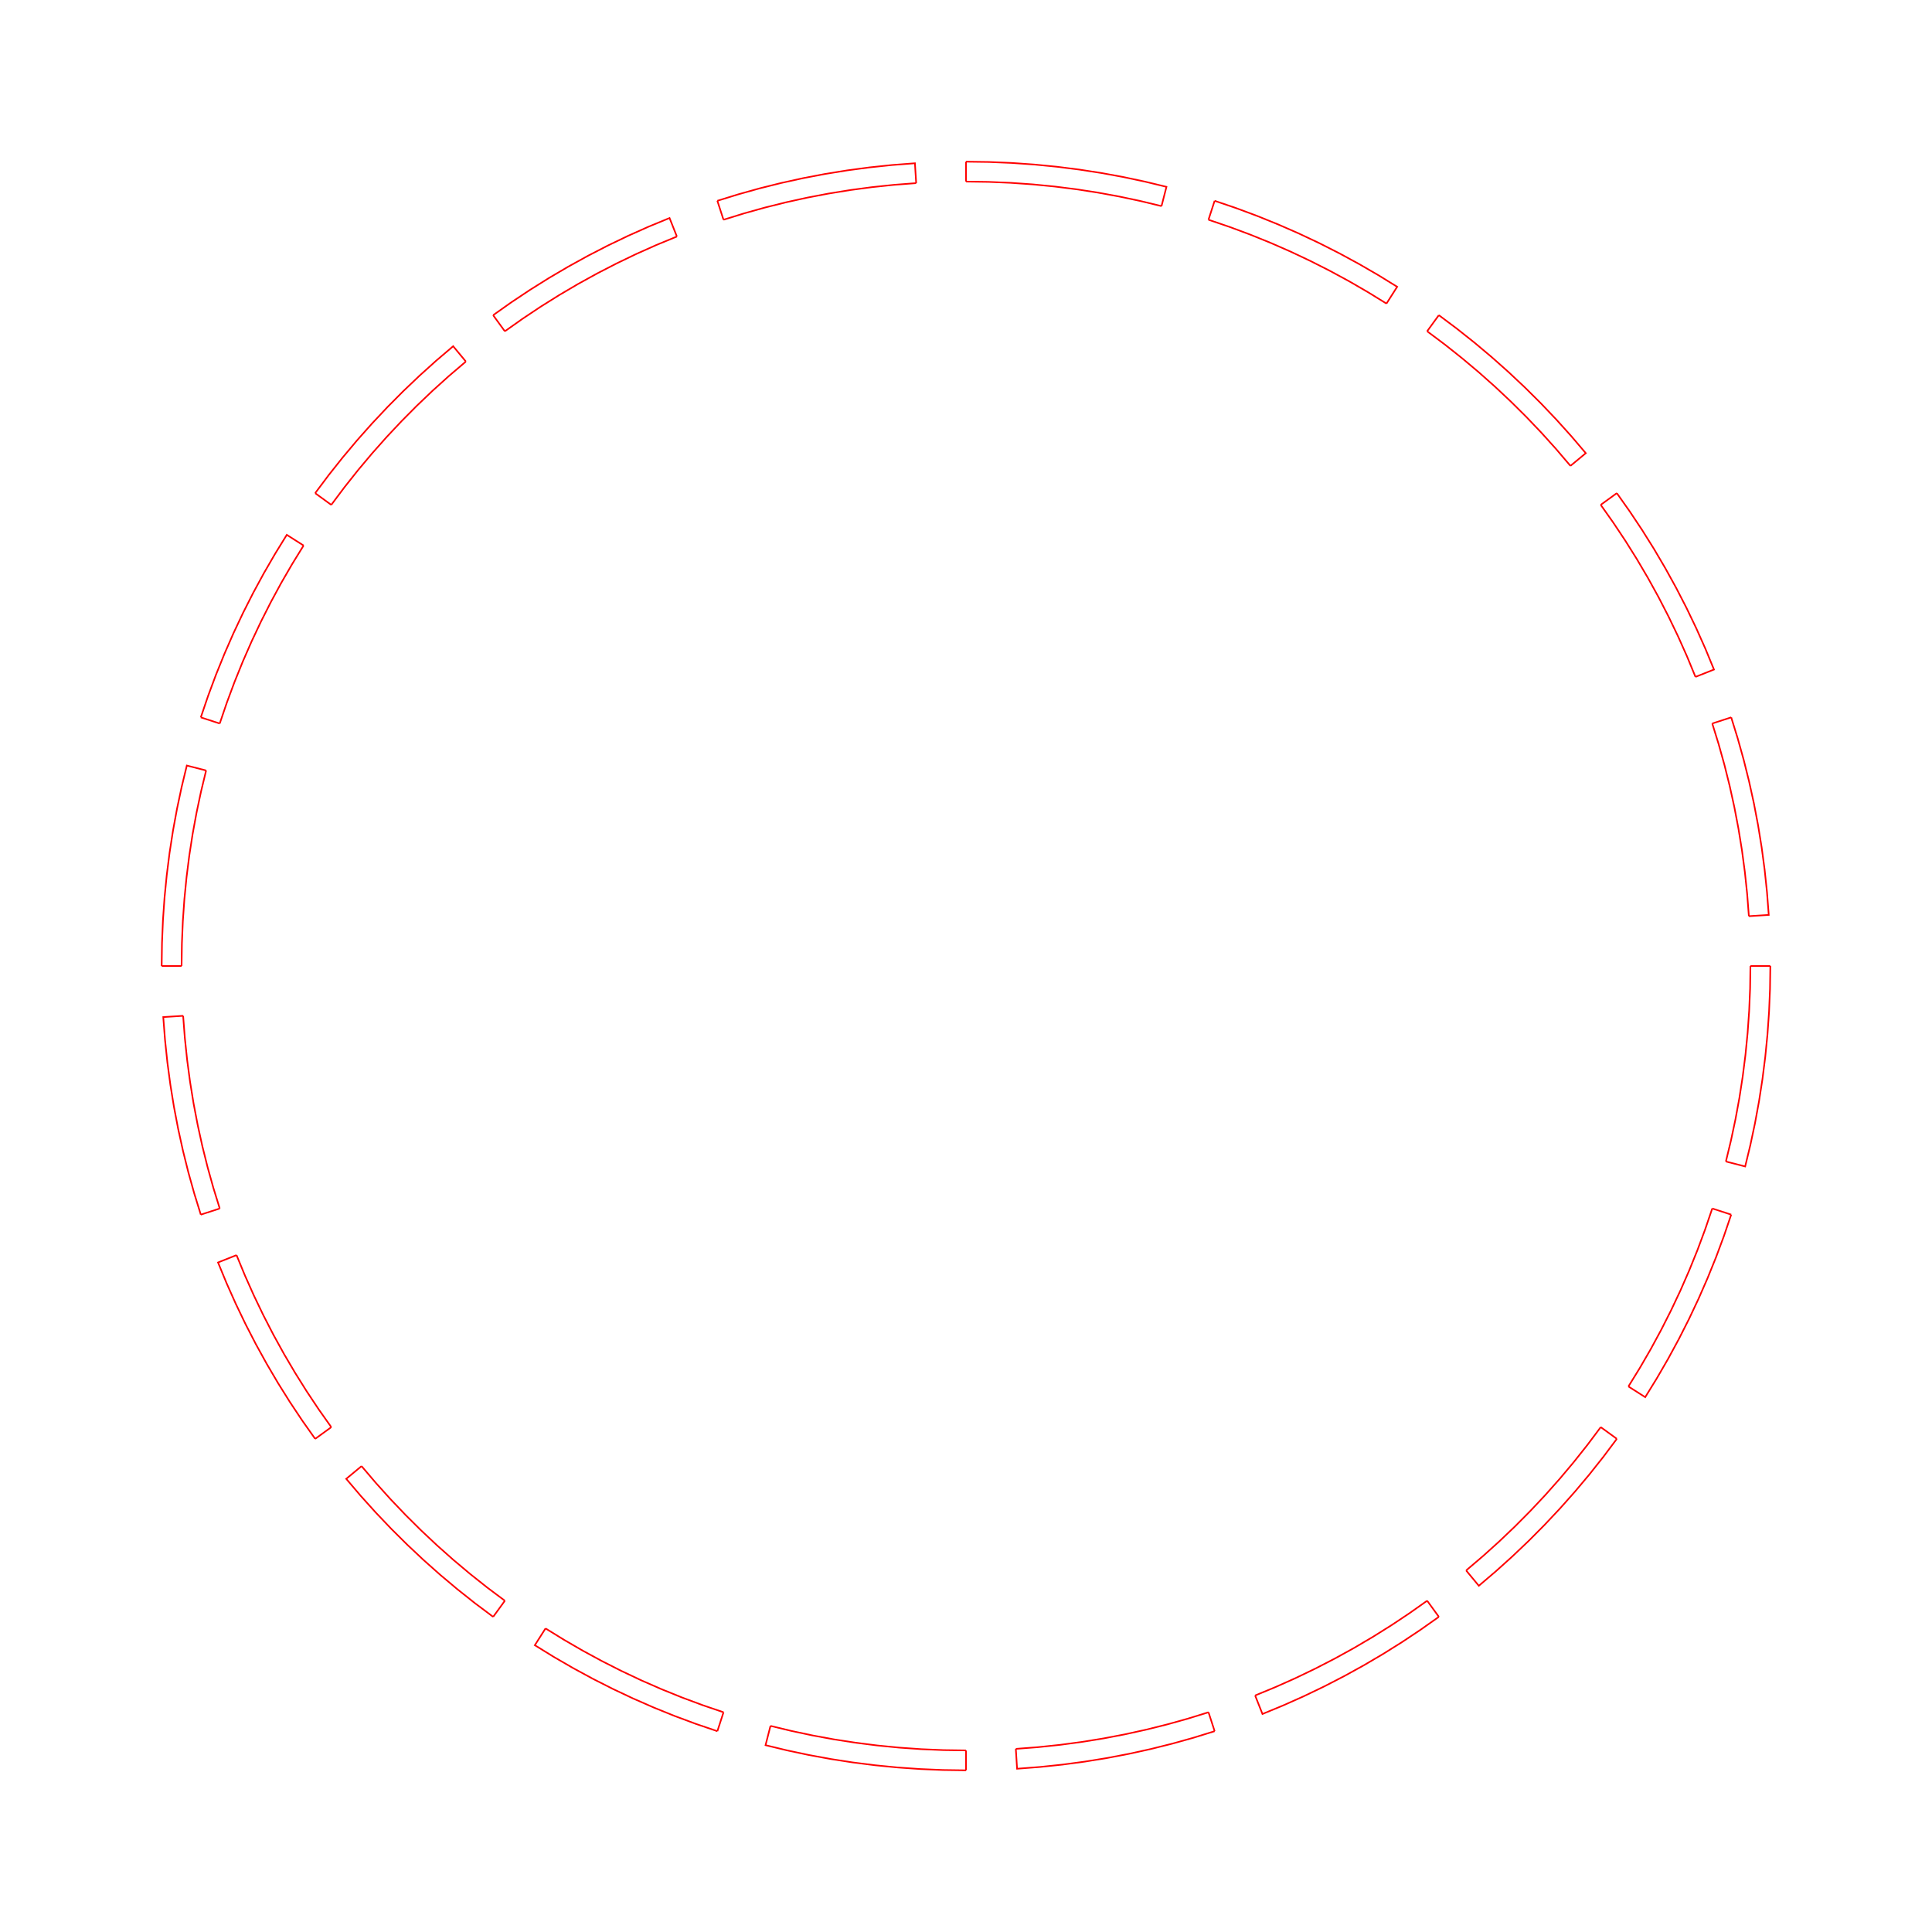
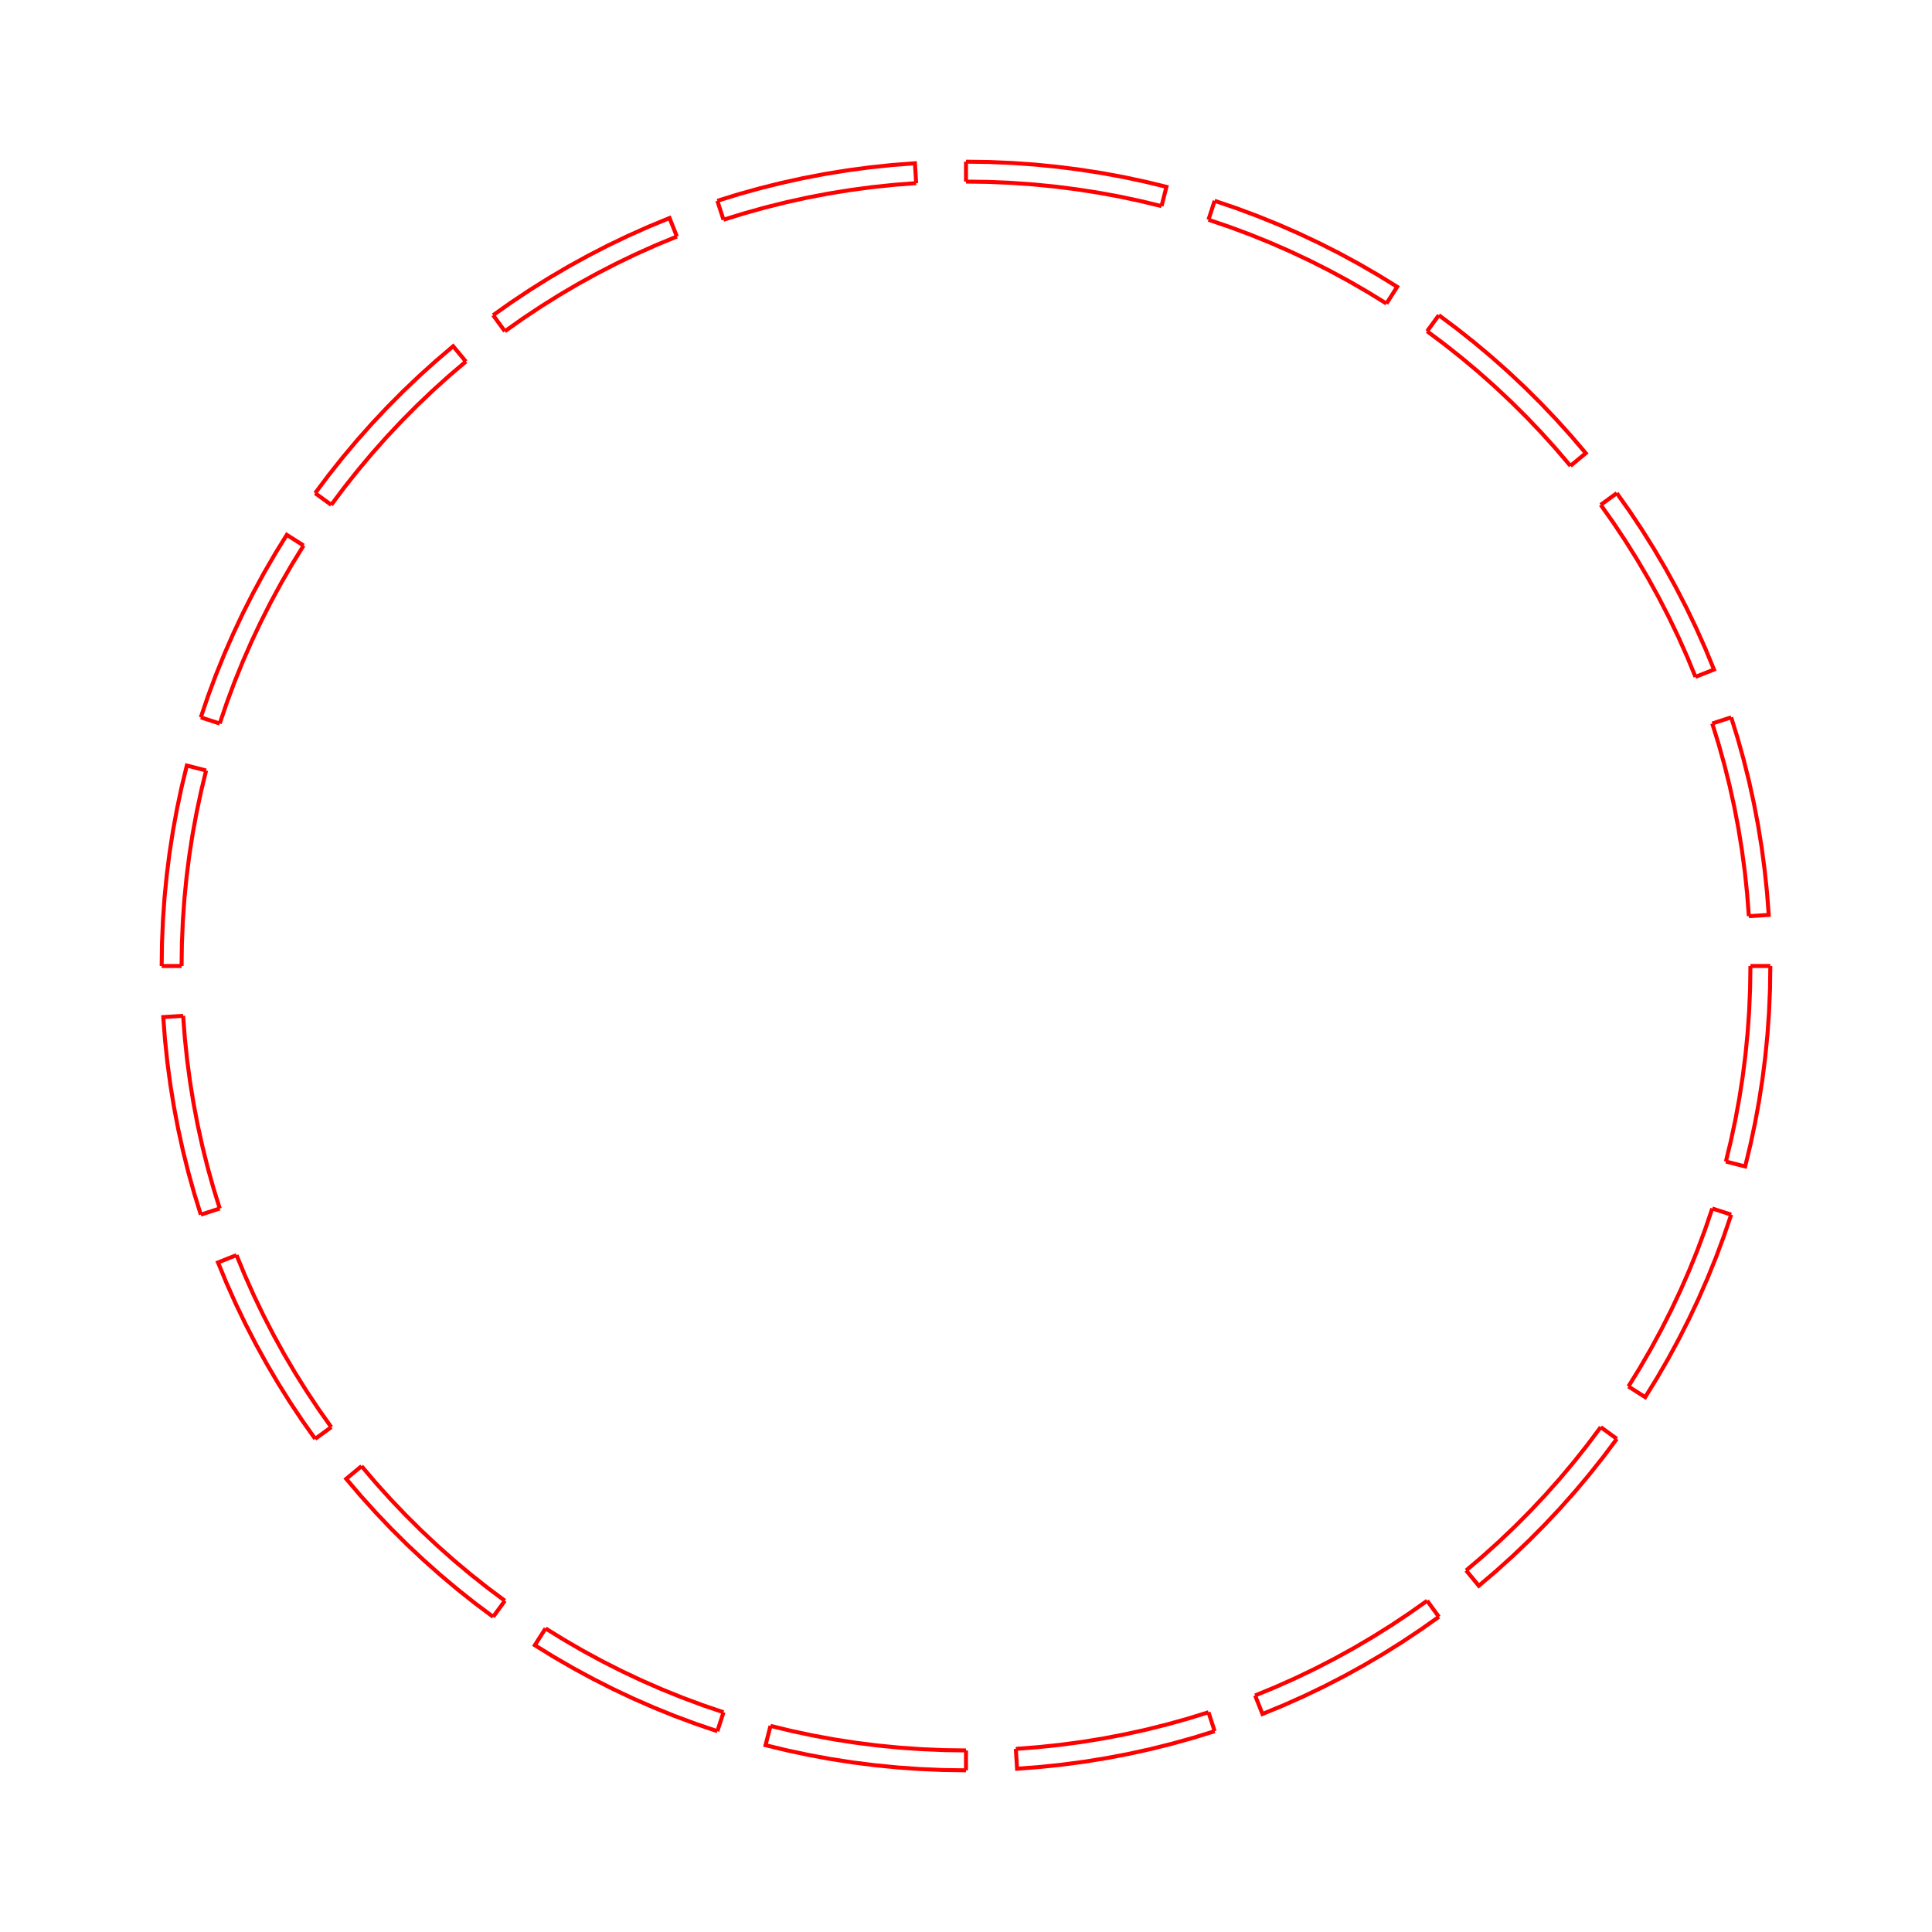
<svg xmlns="http://www.w3.org/2000/svg" baseProfile="full" height="600px" version="1.1" viewBox="57.398 57.398 485.204 485.204" width="600px">
  <defs />
-   <path d="M 502.0,300.0 L 501.919,305.774 L 501.678,311.508 L 501.279,317.2 L 500.723,322.847 L 500.014,328.448 L 499.154,334.001 L 498.143,339.502 L 496.985,344.95 L 495.682,350.343 L 490.839,349.102 M 492.109,343.843 L 490.839,349.102 M 493.238,338.53 L 492.109,343.843 M 494.224,333.166 L 493.238,338.53 M 495.063,327.751 L 494.224,333.166 M 495.755,322.289 L 495.063,327.751 M 496.296,316.78 L 495.755,322.289 M 496.686,311.228 L 496.296,316.78 M 496.921,305.634 L 496.686,311.228 M 497.0,300.0 L 496.921,305.634 M 497.0,300.0 L 502.0,300.0" fill="none" stroke="red" stroke-width="0.404" />
-   <path d="M 492.173,362.441 L 490.338,367.836 L 488.356,373.161 L 486.229,378.414 L 483.961,383.592 L 481.554,388.694 L 479.009,393.716 L 476.33,398.656 L 473.519,403.512 L 470.579,408.282 L 466.359,405.599 M 469.227,400.947 L 466.359,405.599 M 471.969,396.212 L 469.227,400.947 M 474.581,391.394 L 471.969,396.212 M 477.062,386.497 L 474.581,391.394 M 479.41,381.522 L 477.062,386.497 M 481.621,376.473 L 479.41,381.522 M 483.695,371.35 L 481.621,376.473 M 485.628,366.158 L 483.695,371.35 M 487.417,360.898 L 485.628,366.158 M 487.417,360.898 L 492.173,362.441" fill="none" stroke="red" stroke-width="0.404" />
-   <path d="M 463.452,418.75 L 460.066,423.27 L 456.558,427.69 L 452.931,432.01 L 449.186,436.225 L 445.327,440.333 L 441.355,444.333 L 437.274,448.221 L 433.086,451.994 L 428.793,455.652 L 425.603,451.801 M 429.791,448.234 L 425.603,451.801 M 433.876,444.553 L 429.791,448.234 M 437.857,440.761 L 433.876,444.553 M 441.73,436.86 L 437.857,440.761 M 445.495,432.852 L 441.73,436.86 M 449.147,428.741 L 445.495,432.852 M 452.685,424.528 L 449.147,428.741 M 456.107,420.217 L 452.685,424.528 M 459.409,415.808 L 456.107,420.217 M 459.409,415.808 L 463.452,418.75" fill="none" stroke="red" stroke-width="0.404" />
-   <path d="M 418.756,463.448 L 414.18,466.681 L 409.513,469.79 L 404.755,472.771 L 399.909,475.622 L 394.979,478.341 L 389.965,480.926 L 384.871,483.374 L 379.699,485.682 L 374.452,487.849 L 372.609,483.201 M 377.726,481.088 L 372.609,483.201 M 382.769,478.837 L 377.726,481.088 M 387.736,476.45 L 382.769,478.837 M 392.625,473.93 L 387.736,476.45 M 397.434,471.278 L 392.625,473.93 M 402.159,468.497 L 397.434,471.278 M 406.799,465.59 L 402.159,468.497 M 411.352,462.558 L 406.799,465.59 M 415.814,459.405 L 411.352,462.558 M 415.814,459.405 L 418.756,463.448" fill="none" stroke="red" stroke-width="0.404" />
-   <path d="M 362.445,492.172 L 357.155,493.808 L 351.804,495.302 L 346.394,496.652 L 340.928,497.855 L 335.408,498.91 L 329.835,499.814 L 324.212,500.565 L 318.542,501.161 L 312.827,501.6 L 312.514,496.61 M 318.09,496.182 L 312.514,496.61 M 323.62,495.6 L 318.09,496.182 M 329.103,494.868 L 323.62,495.6 M 334.538,493.986 L 329.103,494.868 M 339.921,492.958 L 334.538,493.986 M 345.251,491.784 L 339.921,492.958 M 350.526,490.468 L 345.251,491.784 M 355.744,489.011 L 350.526,490.468 M 360.902,487.416 L 355.744,489.011 M 360.902,487.416 L 362.445,492.172" fill="none" stroke="red" stroke-width="0.404" />
-   <path d="M 300.0,502.0 L 294.226,501.919 L 288.492,501.678 L 282.8,501.279 L 277.153,500.723 L 271.552,500.014 L 265.999,499.154 L 260.498,498.143 L 255.05,496.985 L 249.657,495.682 L 250.898,490.839 M 256.157,492.109 L 250.898,490.839 M 261.47,493.238 L 256.157,492.109 M 266.834,494.224 L 261.47,493.238 M 272.249,495.063 L 266.834,494.224 M 277.711,495.755 L 272.249,495.063 M 283.22,496.296 L 277.711,495.755 M 288.772,496.686 L 283.22,496.296 M 294.366,496.921 L 288.772,496.686 M 300.0,497.0 L 294.366,496.921 M 300.0,497.0 L 300.0,502.0" fill="none" stroke="red" stroke-width="0.404" />
-   <path d="M 237.559,492.173 L 232.164,490.338 L 226.839,488.356 L 221.586,486.229 L 216.408,483.961 L 211.306,481.554 L 206.284,479.009 L 201.344,476.33 L 196.488,473.519 L 191.718,470.579 L 194.401,466.359 M 199.053,469.227 L 194.401,466.359 M 203.788,471.969 L 199.053,469.227 M 208.606,474.581 L 203.788,471.969 M 213.503,477.062 L 208.606,474.581 M 218.478,479.41 L 213.503,477.062 M 223.527,481.621 L 218.478,479.41 M 228.65,483.695 L 223.527,481.621 M 233.842,485.628 L 228.65,483.695 M 239.102,487.417 L 233.842,485.628 M 239.102,487.417 L 237.559,492.173" fill="none" stroke="red" stroke-width="0.404" />
-   <path d="M 181.25,463.452 L 176.73,460.066 L 172.31,456.558 L 167.99,452.931 L 163.775,449.186 L 159.667,445.327 L 155.667,441.355 L 151.779,437.274 L 148.006,433.086 L 144.348,428.793 L 148.199,425.603 M 151.766,429.791 L 148.199,425.603 M 155.447,433.876 L 151.766,429.791 M 159.239,437.857 L 155.447,433.876 M 163.14,441.73 L 159.239,437.857 M 167.148,445.495 L 163.14,441.73 M 171.259,449.147 L 167.148,445.495 M 175.472,452.685 L 171.259,449.147 M 179.783,456.107 L 175.472,452.685 M 184.192,459.409 L 179.783,456.107 M 184.192,459.409 L 181.25,463.452" fill="none" stroke="red" stroke-width="0.404" />
-   <path d="M 136.552,418.756 L 133.319,414.18 L 130.21,409.513 L 127.229,404.755 L 124.378,399.909 L 121.659,394.979 L 119.074,389.965 L 116.626,384.871 L 114.318,379.699 L 112.151,374.452 L 116.799,372.609 M 118.912,377.726 L 116.799,372.609 M 121.163,382.769 L 118.912,377.726 M 123.55,387.736 L 121.163,382.769 M 126.07,392.625 L 123.55,387.736 M 128.722,397.434 L 126.07,392.625 M 131.503,402.159 L 128.722,397.434 M 134.41,406.799 L 131.503,402.159 M 137.442,411.352 L 134.41,406.799 M 140.595,415.814 L 137.442,411.352 M 140.595,415.814 L 136.552,418.756" fill="none" stroke="red" stroke-width="0.404" />
-   <path d="M 107.828,362.445 L 106.192,357.155 L 104.698,351.804 L 103.348,346.394 L 102.145,340.928 L 101.09,335.408 L 100.186,329.835 L 99.435,324.212 L 98.839,318.542 L 98.4,312.827 L 103.39,312.514 M 103.818,318.09 L 103.39,312.514 M 104.4,323.62 L 103.818,318.09 M 105.132,329.103 L 104.4,323.62 M 106.014,334.538 L 105.132,329.103 M 107.042,339.921 L 106.014,334.538 M 108.216,345.251 L 107.042,339.921 M 109.532,350.526 L 108.216,345.251 M 110.989,355.744 L 109.532,350.526 M 112.584,360.902 L 110.989,355.744 M 112.584,360.902 L 107.828,362.445" fill="none" stroke="red" stroke-width="0.404" />
-   <path d="M 98.0,300.0 L 98.081,294.226 L 98.322,288.492 L 98.721,282.8 L 99.277,277.153 L 99.986,271.552 L 100.846,265.999 L 101.857,260.498 L 103.015,255.05 L 104.318,249.657 L 109.161,250.898 M 107.891,256.157 L 109.161,250.898 M 106.762,261.47 L 107.891,256.157 M 105.776,266.834 L 106.762,261.47 M 104.937,272.249 L 105.776,266.834 M 104.245,277.711 L 104.937,272.249 M 103.704,283.22 L 104.245,277.711 M 103.314,288.772 L 103.704,283.22 M 103.079,294.366 L 103.314,288.772 M 103.0,300.0 L 103.079,294.366 M 103.0,300.0 L 98.0,300.0" fill="none" stroke="red" stroke-width="0.404" />
-   <path d="M 107.827,237.559 L 109.662,232.164 L 111.644,226.839 L 113.771,221.586 L 116.039,216.408 L 118.446,211.306 L 120.991,206.284 L 123.67,201.344 L 126.481,196.488 L 129.421,191.718 L 133.641,194.401 M 130.773,199.053 L 133.641,194.401 M 128.031,203.788 L 130.773,199.053 M 125.419,208.606 L 128.031,203.788 M 122.938,213.503 L 125.419,208.606 M 120.59,218.478 L 122.938,213.503 M 118.379,223.527 L 120.59,218.478 M 116.305,228.65 L 118.379,223.527 M 114.372,233.842 L 116.305,228.65 M 112.583,239.102 L 114.372,233.842 M 112.583,239.102 L 107.827,237.559" fill="none" stroke="red" stroke-width="0.404" />
-   <path d="M 136.548,181.25 L 139.934,176.73 L 143.442,172.31 L 147.069,167.99 L 150.814,163.775 L 154.673,159.667 L 158.645,155.667 L 162.726,151.779 L 166.914,148.006 L 171.207,144.348 L 174.397,148.199 M 170.209,151.766 L 174.397,148.199 M 166.124,155.447 L 170.209,151.766 M 162.143,159.239 L 166.124,155.447 M 158.27,163.14 L 162.143,159.239 M 154.505,167.148 L 158.27,163.14 M 150.853,171.259 L 154.505,167.148 M 147.315,175.472 L 150.853,171.259 M 143.893,179.783 L 147.315,175.472 M 140.591,184.192 L 143.893,179.783 M 140.591,184.192 L 136.548,181.25" fill="none" stroke="red" stroke-width="0.404" />
-   <path d="M 181.244,136.552 L 185.82,133.319 L 190.487,130.21 L 195.245,127.229 L 200.091,124.378 L 205.021,121.659 L 210.035,119.074 L 215.129,116.626 L 220.301,114.318 L 225.548,112.151 L 227.391,116.799 M 222.274,118.912 L 227.391,116.799 M 217.231,121.163 L 222.274,118.912 M 212.264,123.55 L 217.231,121.163 M 207.375,126.07 L 212.264,123.55 M 202.566,128.722 L 207.375,126.07 M 197.841,131.503 L 202.566,128.722 M 193.201,134.41 L 197.841,131.503 M 188.648,137.442 L 193.201,134.41 M 184.186,140.595 L 188.648,137.442 M 184.186,140.595 L 181.244,136.552" fill="none" stroke="red" stroke-width="0.404" />
-   <path d="M 237.555,107.828 L 242.845,106.192 L 248.196,104.698 L 253.606,103.348 L 259.072,102.145 L 264.592,101.09 L 270.165,100.186 L 275.788,99.435 L 281.458,98.839 L 287.173,98.4 L 287.486,103.39 M 281.91,103.818 L 287.486,103.39 M 276.38,104.4 L 281.91,103.818 M 270.897,105.132 L 276.38,104.4 M 265.462,106.014 L 270.897,105.132 M 260.079,107.042 L 265.462,106.014 M 254.749,108.216 L 260.079,107.042 M 249.474,109.532 L 254.749,108.216 M 244.256,110.989 L 249.474,109.532 M 239.098,112.584 L 244.256,110.989 M 239.098,112.584 L 237.555,107.828" fill="none" stroke="red" stroke-width="0.404" />
-   <path d="M 300.0,98.0 L 305.774,98.081 L 311.508,98.322 L 317.2,98.721 L 322.847,99.277 L 328.448,99.986 L 334.001,100.846 L 339.502,101.857 L 344.95,103.015 L 350.343,104.318 L 349.102,109.161 M 343.843,107.891 L 349.102,109.161 M 338.53,106.762 L 343.843,107.891 M 333.166,105.776 L 338.53,106.762 M 327.751,104.937 L 333.166,105.776 M 322.289,104.245 L 327.751,104.937 M 316.78,103.704 L 322.289,104.245 M 311.228,103.314 L 316.78,103.704 M 305.634,103.079 L 311.228,103.314 M 300.0,103.0 L 305.634,103.079 M 300.0,103.0 L 300.0,98.0" fill="none" stroke="red" stroke-width="0.404" />
-   <path d="M 362.441,107.827 L 367.836,109.662 L 373.161,111.644 L 378.414,113.771 L 383.592,116.039 L 388.694,118.446 L 393.716,120.991 L 398.656,123.67 L 403.512,126.481 L 408.282,129.421 L 405.599,133.641 M 400.947,130.773 L 405.599,133.641 M 396.212,128.031 L 400.947,130.773 M 391.394,125.419 L 396.212,128.031 M 386.497,122.938 L 391.394,125.419 M 381.522,120.59 L 386.497,122.938 M 376.473,118.379 L 381.522,120.59 M 371.35,116.305 L 376.473,118.379 M 366.158,114.372 L 371.35,116.305 M 360.898,112.583 L 366.158,114.372 M 360.898,112.583 L 362.441,107.827" fill="none" stroke="red" stroke-width="0.404" />
-   <path d="M 418.75,136.548 L 423.27,139.934 L 427.69,143.442 L 432.01,147.069 L 436.225,150.814 L 440.333,154.673 L 444.333,158.645 L 448.221,162.726 L 451.994,166.914 L 455.652,171.207 L 451.801,174.397 M 448.234,170.209 L 451.801,174.397 M 444.553,166.124 L 448.234,170.209 M 440.761,162.143 L 444.553,166.124 M 436.86,158.27 L 440.761,162.143 M 432.852,154.505 L 436.86,158.27 M 428.741,150.853 L 432.852,154.505 M 424.528,147.315 L 428.741,150.853 M 420.217,143.893 L 424.528,147.315 M 415.808,140.591 L 420.217,143.893 M 415.808,140.591 L 418.75,136.548" fill="none" stroke="red" stroke-width="0.404" />
-   <path d="M 463.448,181.244 L 466.681,185.82 L 469.79,190.487 L 472.771,195.245 L 475.622,200.091 L 478.341,205.021 L 480.926,210.035 L 483.374,215.129 L 485.682,220.301 L 487.849,225.548 L 483.201,227.391 M 481.088,222.274 L 483.201,227.391 M 478.837,217.231 L 481.088,222.274 M 476.45,212.264 L 478.837,217.231 M 473.93,207.375 L 476.45,212.264 M 471.278,202.566 L 473.93,207.375 M 468.497,197.841 L 471.278,202.566 M 465.59,193.201 L 468.497,197.841 M 462.558,188.648 L 465.59,193.201 M 459.405,184.186 L 462.558,188.648 M 459.405,184.186 L 463.448,181.244" fill="none" stroke="red" stroke-width="0.404" />
-   <path d="M 492.172,237.555 L 493.808,242.845 L 495.302,248.196 L 496.652,253.606 L 497.855,259.072 L 498.91,264.592 L 499.814,270.165 L 500.565,275.788 L 501.161,281.458 L 501.6,287.173 L 496.61,287.486 M 496.182,281.91 L 496.61,287.486 M 495.6,276.38 L 496.182,281.91 M 494.868,270.897 L 495.6,276.38 M 493.986,265.462 L 494.868,270.897 M 492.958,260.079 L 493.986,265.462 M 491.784,254.749 L 492.958,260.079 M 490.468,249.474 L 491.784,254.749 M 489.011,244.256 L 490.468,249.474 M 487.416,239.098 L 489.011,244.256 M 487.416,239.098 L 492.172,237.555" fill="none" stroke="red" stroke-width="0.404" />
+   <path d="M 502.0,300.0 L 501.919,305.774 L 501.678,311.508 L 501.279,317.2 L 500.723,322.847 L 500.014,328.448 L 499.154,334.001 L 498.143,339.502 L 496.985,344.95 L 495.682,350.343 L 490.839,349.102 M 492.109,343.843 L 490.839,349.102 M 493.238,338.53 L 492.109,343.843 M 494.224,333.166 L 493.238,338.53 M 495.063,327.751 L 494.224,333.166 M 495.755,322.289 L 495.063,327.751 M 496.296,316.78 L 495.755,322.289 M 496.686,311.228 L 496.296,316.78 M 496.921,305.634 L 496.686,311.228 M 497.0,300.0 L 496.921,305.634 M 497.0,300.0 L 502.0,300.0" fill="none" stroke="red" stroke-width="1" />
+   <path d="M 492.173,362.441 L 490.338,367.836 L 488.356,373.161 L 486.229,378.414 L 483.961,383.592 L 481.554,388.694 L 479.009,393.716 L 476.33,398.656 L 473.519,403.512 L 470.579,408.282 L 466.359,405.599 M 469.227,400.947 L 466.359,405.599 M 471.969,396.212 L 469.227,400.947 M 474.581,391.394 L 471.969,396.212 M 477.062,386.497 L 474.581,391.394 M 479.41,381.522 L 477.062,386.497 M 481.621,376.473 L 479.41,381.522 M 483.695,371.35 L 481.621,376.473 M 485.628,366.158 L 483.695,371.35 M 487.417,360.898 L 485.628,366.158 M 487.417,360.898 L 492.173,362.441" fill="none" stroke="red" stroke-width="1" />
+   <path d="M 463.452,418.75 L 460.066,423.27 L 456.558,427.69 L 452.931,432.01 L 449.186,436.225 L 445.327,440.333 L 441.355,444.333 L 437.274,448.221 L 433.086,451.994 L 428.793,455.652 L 425.603,451.801 M 429.791,448.234 L 425.603,451.801 M 433.876,444.553 L 429.791,448.234 M 437.857,440.761 L 433.876,444.553 M 441.73,436.86 L 437.857,440.761 M 445.495,432.852 L 441.73,436.86 M 449.147,428.741 L 445.495,432.852 M 452.685,424.528 L 449.147,428.741 M 456.107,420.217 L 452.685,424.528 M 459.409,415.808 L 456.107,420.217 M 459.409,415.808 L 463.452,418.75" fill="none" stroke="red" stroke-width="1" />
+   <path d="M 418.756,463.448 L 414.18,466.681 L 409.513,469.79 L 404.755,472.771 L 399.909,475.622 L 394.979,478.341 L 389.965,480.926 L 384.871,483.374 L 379.699,485.682 L 374.452,487.849 L 372.609,483.201 M 377.726,481.088 L 372.609,483.201 M 382.769,478.837 L 377.726,481.088 M 387.736,476.45 L 382.769,478.837 M 392.625,473.93 L 387.736,476.45 M 397.434,471.278 L 392.625,473.93 M 402.159,468.497 L 397.434,471.278 M 406.799,465.59 L 402.159,468.497 M 411.352,462.558 L 406.799,465.59 M 415.814,459.405 L 411.352,462.558 M 415.814,459.405 L 418.756,463.448" fill="none" stroke="red" stroke-width="1" />
+   <path d="M 362.445,492.172 L 357.155,493.808 L 351.804,495.302 L 346.394,496.652 L 340.928,497.855 L 335.408,498.91 L 329.835,499.814 L 324.212,500.565 L 318.542,501.161 L 312.827,501.6 L 312.514,496.61 M 318.09,496.182 L 312.514,496.61 M 323.62,495.6 L 318.09,496.182 M 329.103,494.868 L 323.62,495.6 M 334.538,493.986 L 329.103,494.868 M 339.921,492.958 L 334.538,493.986 M 345.251,491.784 L 339.921,492.958 M 350.526,490.468 L 345.251,491.784 M 355.744,489.011 L 350.526,490.468 M 360.902,487.416 L 355.744,489.011 M 360.902,487.416 L 362.445,492.172" fill="none" stroke="red" stroke-width="1" />
+   <path d="M 300.0,502.0 L 294.226,501.919 L 288.492,501.678 L 282.8,501.279 L 277.153,500.723 L 271.552,500.014 L 265.999,499.154 L 260.498,498.143 L 255.05,496.985 L 249.657,495.682 L 250.898,490.839 M 256.157,492.109 L 250.898,490.839 M 261.47,493.238 L 256.157,492.109 M 266.834,494.224 L 261.47,493.238 M 272.249,495.063 L 266.834,494.224 M 277.711,495.755 L 272.249,495.063 M 283.22,496.296 L 277.711,495.755 M 288.772,496.686 L 283.22,496.296 M 294.366,496.921 L 288.772,496.686 M 300.0,497.0 L 294.366,496.921 M 300.0,497.0 L 300.0,502.0" fill="none" stroke="red" stroke-width="1" />
+   <path d="M 237.559,492.173 L 232.164,490.338 L 226.839,488.356 L 221.586,486.229 L 216.408,483.961 L 211.306,481.554 L 206.284,479.009 L 201.344,476.33 L 196.488,473.519 L 191.718,470.579 L 194.401,466.359 M 199.053,469.227 L 194.401,466.359 M 203.788,471.969 L 199.053,469.227 M 208.606,474.581 L 203.788,471.969 M 213.503,477.062 L 208.606,474.581 M 218.478,479.41 L 213.503,477.062 M 223.527,481.621 L 218.478,479.41 M 228.65,483.695 L 223.527,481.621 M 233.842,485.628 L 228.65,483.695 M 239.102,487.417 L 233.842,485.628 M 239.102,487.417 L 237.559,492.173" fill="none" stroke="red" stroke-width="1" />
+   <path d="M 181.25,463.452 L 176.73,460.066 L 172.31,456.558 L 167.99,452.931 L 163.775,449.186 L 159.667,445.327 L 155.667,441.355 L 151.779,437.274 L 148.006,433.086 L 144.348,428.793 L 148.199,425.603 M 151.766,429.791 L 148.199,425.603 M 155.447,433.876 L 151.766,429.791 M 159.239,437.857 L 155.447,433.876 M 163.14,441.73 L 159.239,437.857 M 167.148,445.495 L 163.14,441.73 M 171.259,449.147 L 167.148,445.495 M 175.472,452.685 L 171.259,449.147 M 179.783,456.107 L 175.472,452.685 M 184.192,459.409 L 179.783,456.107 M 184.192,459.409 L 181.25,463.452" fill="none" stroke="red" stroke-width="1" />
+   <path d="M 136.552,418.756 L 133.319,414.18 L 130.21,409.513 L 127.229,404.755 L 124.378,399.909 L 121.659,394.979 L 119.074,389.965 L 116.626,384.871 L 114.318,379.699 L 112.151,374.452 L 116.799,372.609 M 118.912,377.726 L 116.799,372.609 M 121.163,382.769 L 118.912,377.726 M 123.55,387.736 L 121.163,382.769 M 126.07,392.625 L 123.55,387.736 M 128.722,397.434 L 126.07,392.625 M 131.503,402.159 L 128.722,397.434 M 134.41,406.799 L 131.503,402.159 M 137.442,411.352 L 134.41,406.799 M 140.595,415.814 L 137.442,411.352 M 140.595,415.814 L 136.552,418.756" fill="none" stroke="red" stroke-width="1" />
+   <path d="M 107.828,362.445 L 106.192,357.155 L 104.698,351.804 L 103.348,346.394 L 102.145,340.928 L 101.09,335.408 L 100.186,329.835 L 99.435,324.212 L 98.839,318.542 L 98.4,312.827 L 103.39,312.514 M 103.818,318.09 L 103.39,312.514 M 104.4,323.62 L 103.818,318.09 M 105.132,329.103 L 104.4,323.62 M 106.014,334.538 L 105.132,329.103 M 107.042,339.921 L 106.014,334.538 M 108.216,345.251 L 107.042,339.921 M 109.532,350.526 L 108.216,345.251 M 110.989,355.744 L 109.532,350.526 M 112.584,360.902 L 110.989,355.744 M 112.584,360.902 L 107.828,362.445" fill="none" stroke="red" stroke-width="1" />
+   <path d="M 98.0,300.0 L 98.081,294.226 L 98.322,288.492 L 98.721,282.8 L 99.277,277.153 L 99.986,271.552 L 100.846,265.999 L 101.857,260.498 L 103.015,255.05 L 104.318,249.657 L 109.161,250.898 M 107.891,256.157 L 109.161,250.898 M 106.762,261.47 L 107.891,256.157 M 105.776,266.834 L 106.762,261.47 M 104.937,272.249 L 105.776,266.834 M 104.245,277.711 L 104.937,272.249 M 103.704,283.22 L 104.245,277.711 M 103.314,288.772 L 103.704,283.22 M 103.079,294.366 L 103.314,288.772 M 103.0,300.0 L 103.079,294.366 M 103.0,300.0 L 98.0,300.0" fill="none" stroke="red" stroke-width="1" />
+   <path d="M 107.827,237.559 L 109.662,232.164 L 111.644,226.839 L 113.771,221.586 L 116.039,216.408 L 118.446,211.306 L 120.991,206.284 L 123.67,201.344 L 126.481,196.488 L 129.421,191.718 L 133.641,194.401 M 130.773,199.053 L 133.641,194.401 M 128.031,203.788 L 130.773,199.053 M 125.419,208.606 L 128.031,203.788 M 122.938,213.503 L 125.419,208.606 M 120.59,218.478 L 122.938,213.503 M 118.379,223.527 L 120.59,218.478 M 116.305,228.65 L 118.379,223.527 M 114.372,233.842 L 116.305,228.65 M 112.583,239.102 L 114.372,233.842 M 112.583,239.102 L 107.827,237.559" fill="none" stroke="red" stroke-width="1" />
+   <path d="M 136.548,181.25 L 139.934,176.73 L 143.442,172.31 L 147.069,167.99 L 150.814,163.775 L 154.673,159.667 L 158.645,155.667 L 162.726,151.779 L 166.914,148.006 L 171.207,144.348 L 174.397,148.199 M 170.209,151.766 L 174.397,148.199 M 166.124,155.447 L 170.209,151.766 M 162.143,159.239 L 166.124,155.447 M 158.27,163.14 L 162.143,159.239 M 154.505,167.148 L 158.27,163.14 M 150.853,171.259 L 154.505,167.148 M 147.315,175.472 L 150.853,171.259 M 143.893,179.783 L 147.315,175.472 M 140.591,184.192 L 143.893,179.783 M 140.591,184.192 L 136.548,181.25" fill="none" stroke="red" stroke-width="1" />
+   <path d="M 181.244,136.552 L 185.82,133.319 L 190.487,130.21 L 195.245,127.229 L 200.091,124.378 L 205.021,121.659 L 210.035,119.074 L 215.129,116.626 L 220.301,114.318 L 225.548,112.151 L 227.391,116.799 M 222.274,118.912 L 227.391,116.799 M 217.231,121.163 L 222.274,118.912 M 212.264,123.55 L 217.231,121.163 M 207.375,126.07 L 212.264,123.55 M 202.566,128.722 L 207.375,126.07 M 197.841,131.503 L 202.566,128.722 M 193.201,134.41 L 197.841,131.503 M 188.648,137.442 L 193.201,134.41 M 184.186,140.595 L 188.648,137.442 M 184.186,140.595 L 181.244,136.552" fill="none" stroke="red" stroke-width="1" />
+   <path d="M 237.555,107.828 L 242.845,106.192 L 248.196,104.698 L 253.606,103.348 L 259.072,102.145 L 264.592,101.09 L 270.165,100.186 L 275.788,99.435 L 281.458,98.839 L 287.173,98.4 L 287.486,103.39 M 281.91,103.818 L 287.486,103.39 M 276.38,104.4 L 281.91,103.818 M 270.897,105.132 L 276.38,104.4 M 265.462,106.014 L 270.897,105.132 M 260.079,107.042 L 265.462,106.014 M 254.749,108.216 L 260.079,107.042 M 249.474,109.532 L 254.749,108.216 M 244.256,110.989 L 249.474,109.532 M 239.098,112.584 L 244.256,110.989 M 239.098,112.584 L 237.555,107.828" fill="none" stroke="red" stroke-width="1" />
+   <path d="M 300.0,98.0 L 305.774,98.081 L 311.508,98.322 L 317.2,98.721 L 322.847,99.277 L 328.448,99.986 L 334.001,100.846 L 339.502,101.857 L 344.95,103.015 L 350.343,104.318 L 349.102,109.161 M 343.843,107.891 L 349.102,109.161 M 338.53,106.762 L 343.843,107.891 M 333.166,105.776 L 338.53,106.762 M 327.751,104.937 L 333.166,105.776 M 322.289,104.245 L 327.751,104.937 M 316.78,103.704 L 322.289,104.245 M 311.228,103.314 L 316.78,103.704 M 305.634,103.079 L 311.228,103.314 M 300.0,103.0 L 305.634,103.079 M 300.0,103.0 L 300.0,98.0" fill="none" stroke="red" stroke-width="1" />
+   <path d="M 362.441,107.827 L 367.836,109.662 L 373.161,111.644 L 378.414,113.771 L 383.592,116.039 L 388.694,118.446 L 393.716,120.991 L 398.656,123.67 L 403.512,126.481 L 408.282,129.421 L 405.599,133.641 M 400.947,130.773 L 405.599,133.641 M 396.212,128.031 L 400.947,130.773 M 391.394,125.419 L 396.212,128.031 M 386.497,122.938 L 391.394,125.419 M 381.522,120.59 L 386.497,122.938 M 376.473,118.379 L 381.522,120.59 M 371.35,116.305 L 376.473,118.379 M 366.158,114.372 L 371.35,116.305 M 360.898,112.583 L 366.158,114.372 M 360.898,112.583 L 362.441,107.827" fill="none" stroke="red" stroke-width="1" />
+   <path d="M 418.75,136.548 L 423.27,139.934 L 427.69,143.442 L 432.01,147.069 L 436.225,150.814 L 440.333,154.673 L 444.333,158.645 L 448.221,162.726 L 451.994,166.914 L 455.652,171.207 L 451.801,174.397 M 448.234,170.209 L 451.801,174.397 M 444.553,166.124 L 448.234,170.209 M 440.761,162.143 L 444.553,166.124 M 436.86,158.27 L 440.761,162.143 M 432.852,154.505 L 436.86,158.27 M 428.741,150.853 L 432.852,154.505 M 424.528,147.315 L 428.741,150.853 M 420.217,143.893 L 424.528,147.315 M 415.808,140.591 L 420.217,143.893 M 415.808,140.591 L 418.75,136.548" fill="none" stroke="red" stroke-width="1" />
+   <path d="M 463.448,181.244 L 466.681,185.82 L 469.79,190.487 L 472.771,195.245 L 475.622,200.091 L 478.341,205.021 L 480.926,210.035 L 483.374,215.129 L 485.682,220.301 L 487.849,225.548 L 483.201,227.391 M 481.088,222.274 L 483.201,227.391 M 478.837,217.231 L 481.088,222.274 M 476.45,212.264 L 478.837,217.231 M 473.93,207.375 L 476.45,212.264 M 471.278,202.566 L 473.93,207.375 M 468.497,197.841 L 471.278,202.566 M 465.59,193.201 L 468.497,197.841 M 462.558,188.648 L 465.59,193.201 M 459.405,184.186 L 462.558,188.648 M 459.405,184.186 L 463.448,181.244" fill="none" stroke="red" stroke-width="1" />
+   <path d="M 492.172,237.555 L 493.808,242.845 L 495.302,248.196 L 496.652,253.606 L 497.855,259.072 L 498.91,264.592 L 499.814,270.165 L 500.565,275.788 L 501.161,281.458 L 501.6,287.173 L 496.61,287.486 M 496.182,281.91 L 496.61,287.486 M 495.6,276.38 L 496.182,281.91 M 494.868,270.897 L 495.6,276.38 M 493.986,265.462 L 494.868,270.897 M 492.958,260.079 L 493.986,265.462 M 491.784,254.749 L 492.958,260.079 M 490.468,249.474 L 491.784,254.749 M 489.011,244.256 L 490.468,249.474 M 487.416,239.098 L 489.011,244.256 M 487.416,239.098 L 492.172,237.555" fill="none" stroke="red" stroke-width="1" />
</svg>
